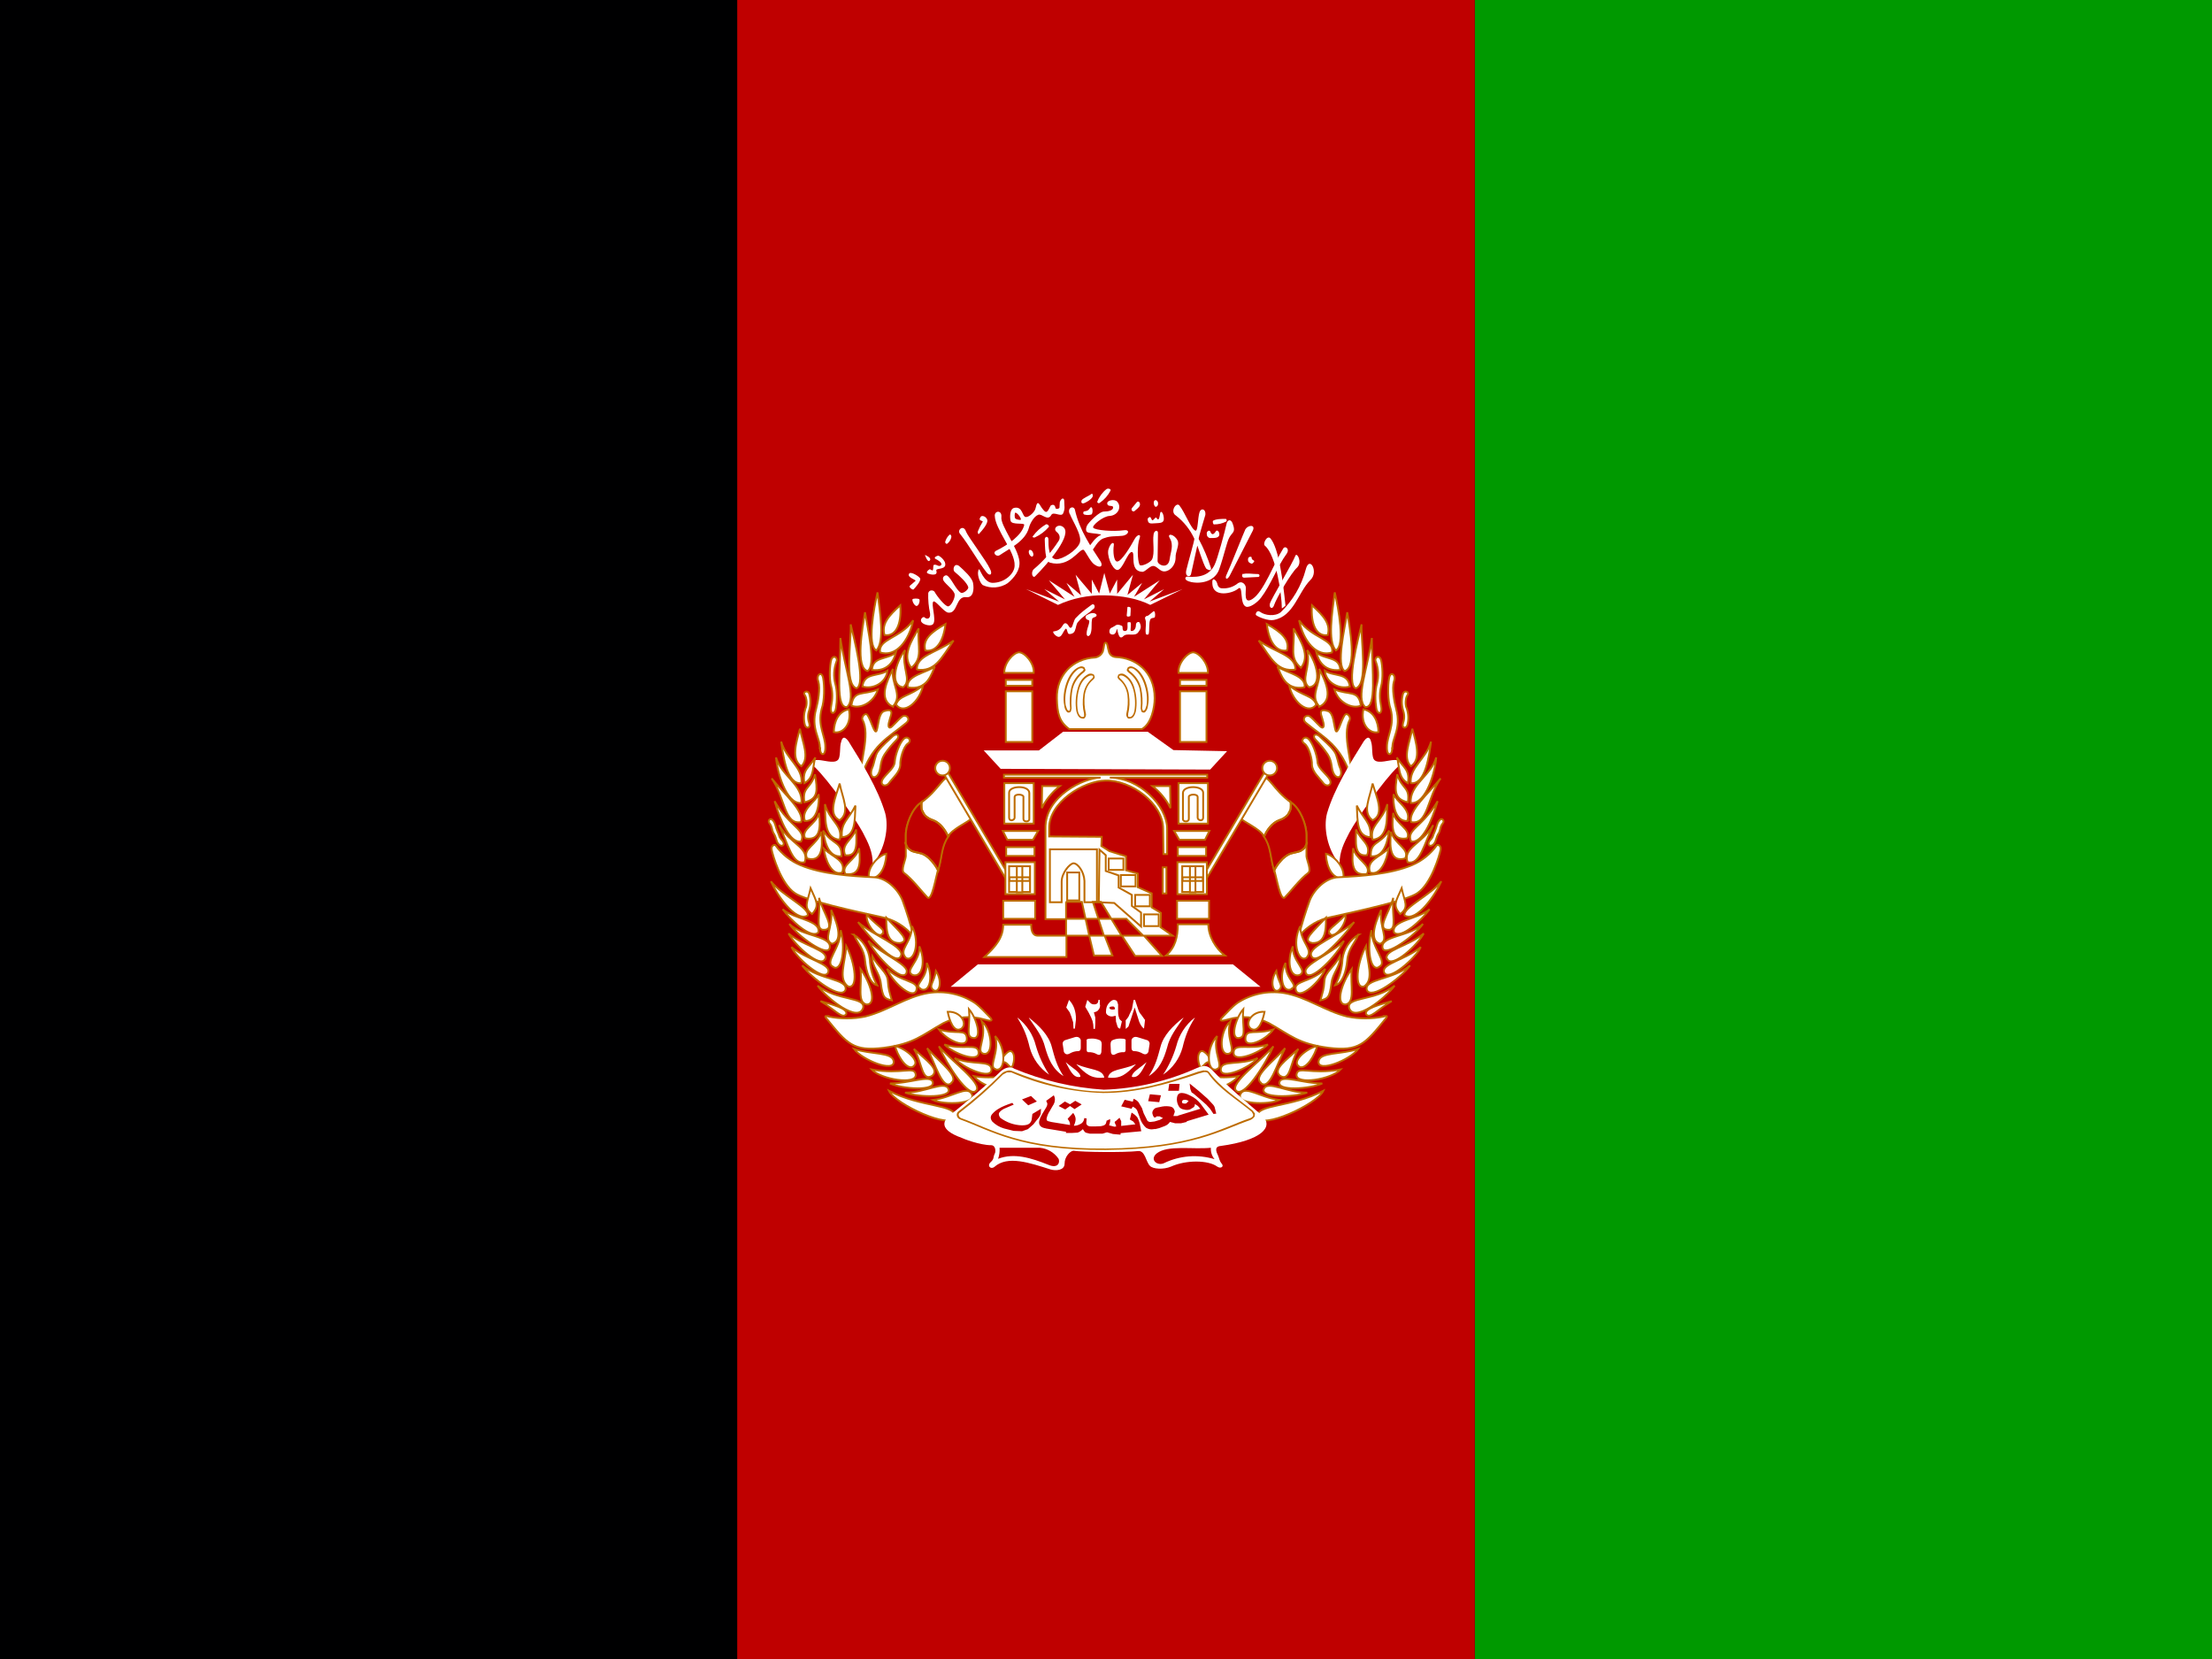
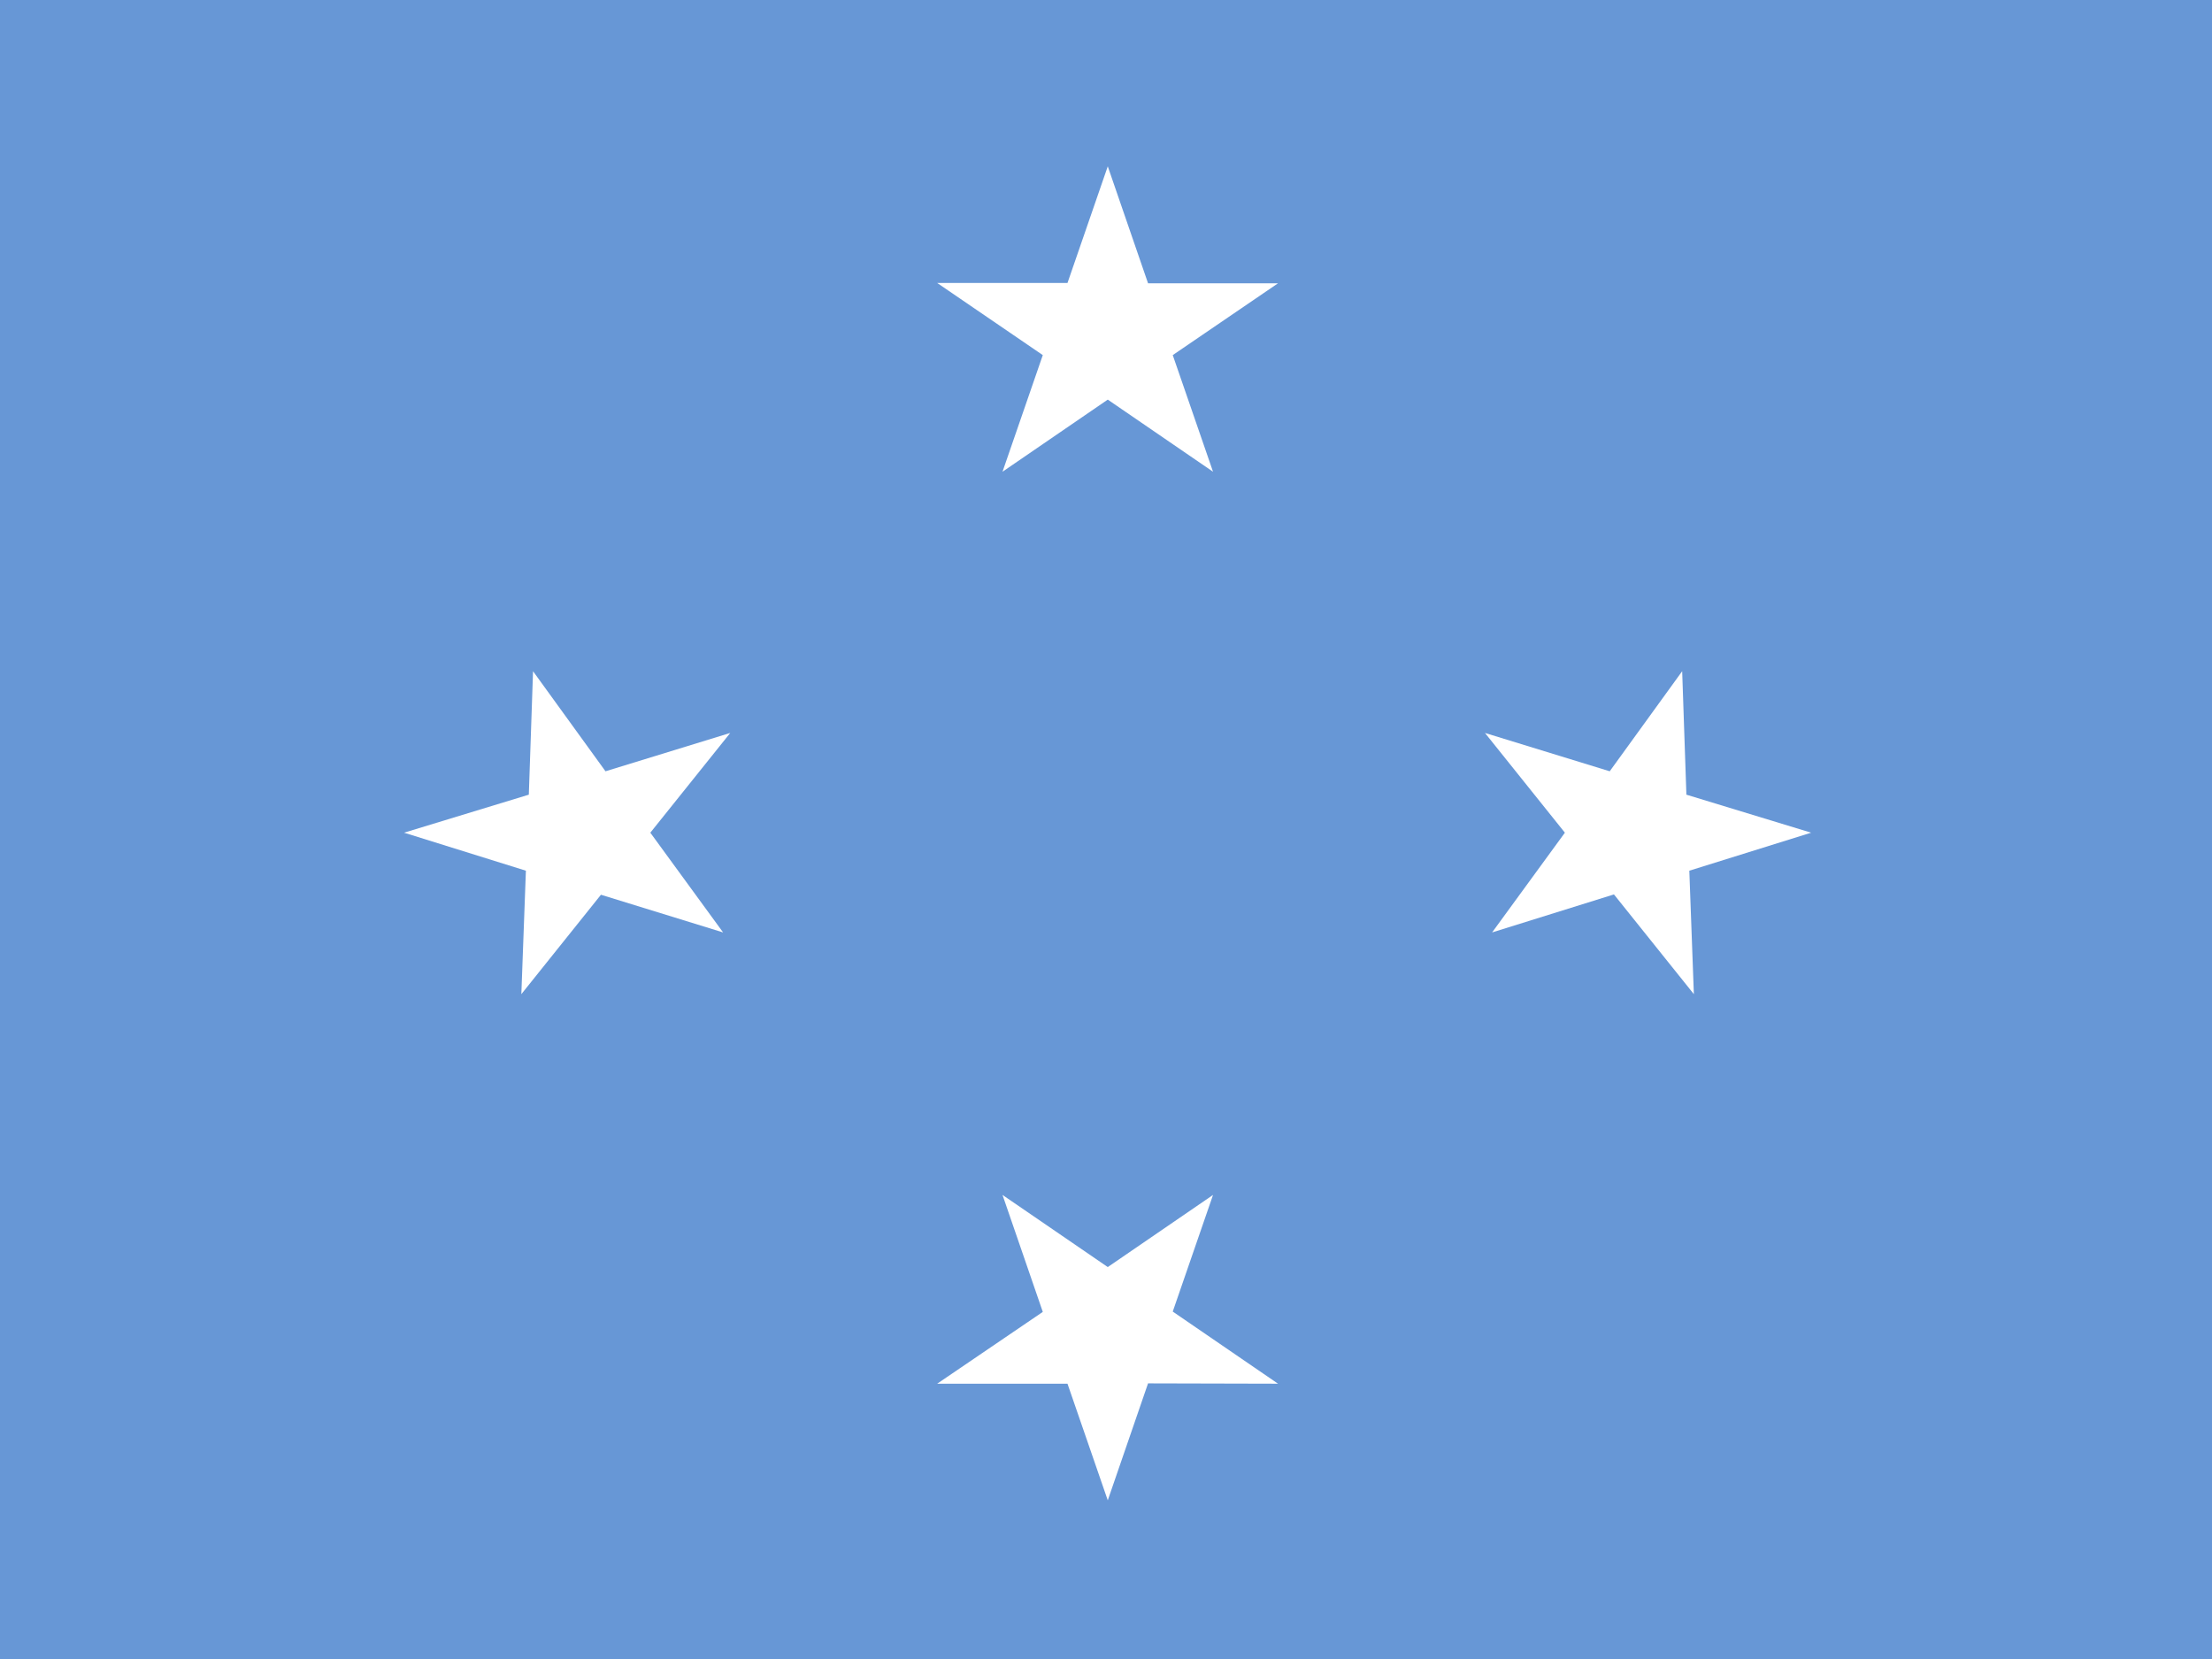
- <svg xmlns="http://www.w3.org/2000/svg" xmlns:xlink="http://www.w3.org/1999/xlink" id="f03_1" viewBox="0 0 640 480">
-   <g fill-rule="evenodd" stroke-width="1pt">
-     <path fill="#000001" d="M0 0h640v480H0z" />
-     <path fill="#090" d="M426.7 0H640v480H426.7z" />
-     <path fill="#bf0000" d="M213.3 0h213.4v480H213.3z" />
+ <svg xmlns="http://www.w3.org/2000/svg" id="f03_1" viewBox="0 0 640 480">
+   <defs>
+     <clipPath id="f03_2">
+       <path fill-opacity=".7" d="M-81.3 0h682.6v512H-81.3z" />
+     </clipPath>
+   </defs>
+   <g fill-rule="evenodd" stroke-width="1pt" clip-path="url(#f03_2)" transform="translate(76.3)scale(.94)">
+     <path fill="#6797d6" d="M-252 0H772v512H-252z" />
+     <path fill="#fff" d="m259.8 123-32.4 22.2 12.4-35.9-32.5-22.2h40.1l12.4-35.9 12.4 36h40l-32.4 22.1 12.4 35.9M259.8 390l-32.4-22.2 12.4 36-32.5 22.1h40.1l12.4 35.9 12.4-36 40 .1-32.4-22.2 12.4-35.9m-188.4-92.4L79.3 306l1.4-38-37.5-11.7 38.4-11.7 1.3-38 22.3 30.8 38.4-11.8-24.6 30.7 22.4 30.7m274.2-11.7 24.6 30.7-1.4-38 37.5-11.7-38.4-11.7-1.3-38-22.3 30.8-38.4-11.8 24.6 30.7-22.4 30.7" />
  </g>
-   <g fill="#fff" fill-rule="evenodd" stroke="#bd6b00" stroke-width=".5" transform="translate(1 27.3)scale(1.06346)">
-     <path d="M319.5 225.8h8.3c0 3.2 2 6.6 4.5 8.5h-16c2.5-2.2 3.2-5 3.2-8.5z" />
-     <path stroke="none" d="m266.7 178.5 4.6 5 57 .2 4.6-5-14.6-.3-7-5h-23l-6.6 5.1z" />
-     <path d="M290 172.7h19.7c2.6-1.4 3.5-5.9 3.5-8.4 0-7.4-5.3-11-10.5-11.2q-1.4-.1-1.9-1.3c-.5-1.6-.4-2.7-1-2.6-.4 0-.3 1-.7 2.4q-.6 1.3-2 1.6c-6.4.3-10.6 5-10.5 11.1.1 4 .6 6.4 3.4 8.4z" />
-     <path stroke="none" d="M257.7 242.8H342l-7.5-6.1h-69.4z" />
-     <path d="m296.4 219.7 1.5 4.6h3.5l-2.8-4.6zm-2 4.6 1 4.6h4l-1.5-4.6zm7 0 2.8 4.6h5.9l-4.6-4.6zm-34.5 10.4c3.1-2.9 5.1-5.3 5.1-8.8h7.6q0 3 1.8 3h7.7v-4.5h-5.6v-24.7c-.2-8.8 10.6-13.8 15-13.8h-26.3v-.8h55.3v.8H301c7.9 0 15.5 7.5 15.6 13.8v7h-1l-.1-6.9c0-6.9-8.7-13.3-15.7-13.1-6 .1-15.4 5.9-15.3 13v2.2l14.3.1-.1 2.5 2.2 1.4 4.5 1.4v3.8l3.2.9v3.7l3.8 1.7v3.8l2.5 1.5-.1 3.9 3.3 2.3h-7.8l4.9 5.5h-7.3l-3.6-5.5h-4.7l2.1 5.4h-5l-1.3-5.4h-6.2v5.8H267zm22.2-15v4.6h5.3l-1-4.6H289z" />
-     <path fill="none" d="M289.4 211.7h3.3v7.6h-3.3z" />
-     <path fill="none" d="M284.7 219.8h3.2v-5.6c0-2.4 2.2-4.9 3.2-5 1.2 0 2.9 2.3 3 4.8v5.8h3.4v-14.4h-12.8zm25.6 3.3h4v3.2h-4zm-2.4-5.3h4v3.1h-4zm-3.9-5.4h4v3.1h-4zm-3.3-4.5h4v3.1h-4z" />
-     <path fill="none" d="m298 219.8 4.2.2 7.3 6.4v-3.8l-2.5-1.8v-3l-3.6-2v-3.3l-3.5-1.2V207l-1.7-1.5z" />
-     <path d="M315.4 210.3h1v7.1h-1z" />
-     <g id="f03_2">
-       <path d="M257.3 186.5c-1.2-2-2.7 2.8-7.8 6.3-2.3 1.6-4 5.9-4 8.7v5.8c-.1 1.1-1.4 3.8-.5 4.5 2.2 1.6 5.1 5.4 6.4 6.7 1.2 1 2.2-5.3 3-8 1-3 .6-6.7 3.2-9.4 1.8-2 6.4-3.8 6-4.6z" />
-       <path fill="#bf0000" d="M257 201.9a10 10 0 0 0-1.6-2.6 6 6 0 0 0-2.4-1.8 5 5 0 0 1-2.4-1.5l-.8-1.5v-2l-.3.3c-2.3 1.6-4 5.9-4 8.7v2.3q.2.8.6 1.3l1.1.8 2.7.7a7 7 0 0 1 2.6 2 11 11 0 0 1 1.8 2.6l.2-.8c.8-2.7.7-5.9 2.6-8.5z" />
-       <path fill="none" d="M249.8 192.4c-.5 3.3 1.4 4.5 3.2 5.1 1.8.7 3.3 2.6 4 4.4m-11.7 1.5c.8 3 2.8 2.6 4.6 3.2s3.7 3 4.5 4.8" />
-       <path d="m255.6 184.5 1-.6 17.7 29.9-1 .6z" />
-       <path d="M257.5 183.3a2 2 0 1 1-4 0 2 2 0 1 1 4 0zm15.2-24h7.2v1.6h-7.2zm0 3.1h7.2v13.8h-7.2zm-.4-5h8c.2-2.7-2.5-5.6-4-5.6-1.6.1-4.1 3-4 5.6z" />
-       <path fill="#bd6b00" stroke="none" d="M292.6 155.8c-1.5.6-2.7 2.3-3.4 4.3s-1 4.3-.6 6.1q.1 1 .5 1.5.3.5.6.5.5 0 .7-.3l.2-.8q-.2-3 .3-5.4a8 8 0 0 1 3-4.4q.4-.3.5-.7l-.3-.7q-.7-.5-1.5-.1m.2.4q.6-.2 1 .1l.1.2-.3.4a8 8 0 0 0-3.1 4.6 17 17 0 0 0-.3 5.6l-.2.6s0 .1-.2 0l-.4-.3-.4-1.2q-.4-2.9.7-6 1.1-2.9 3-4z" />
-       <path fill="#bd6b00" stroke="none" d="M295.2 157.7q-2.3 1.2-3 4.2a14 14 0 0 0-.3 5.9q.5 2 1.6 2 .5.2.8-.3t.2-1q-.6-2.5-.3-5.1.4-2.6 2.2-4.1.5-.4.5-.8l-.2-.6q-.7-.5-1.5-.2m.2.5q.6-.2 1 0l.1.3-.3.4a7 7 0 0 0-2.4 4.4q-.4 2.8.2 5.2v.8l-.5.1c-.3 0-1-.5-1.2-1.7-.3-1.7-.2-3.9.3-5.7q.8-2.9 2.8-3.8" />
-       <path d="M272.3 187.4h8v11h-8zm.5 17.4h7.7v2.4h-7.7zm-.2 4.1h8v8.7h-8zm-.6 10.5h8.7v4.9H272zm1.1-16.6h7l1.4-2.4h-9.6zm9.4-8.6.1-6h4.8a17 17 0 0 0-4.9 6z" />
-       <path fill="none" d="M273.6 196.7c0 1.3 1.5.8 1.5.1v-5.6c0-1 2.4-.8 2.4-.1v6c0 1 1.7.9 1.6 0v-7c0-2.2-5.5-2.1-5.5-.1zm0 13.3h5.7v7h-5.7z" />
-       <path d="M277.2 213h2v1h-2zm-3.5 0h2v1h-2zm2-3h1.5v3h-1.5zm0 4h1.5v3.1h-1.5zM244 139c.4 5.5-1.4 8.6-4.3 8.1-.8-3 1-5.1 4.3-8.1zm-6.5 12.3c-2.6-1.3-.7-11.5.3-15.8.7 5.5 2 13.3-.3 15.8z" />
-       <path d="M238.4 151.8c4.4 1.5 8-3.2 9.1-8.7-3.6 5-9.5 5-9 8.7zm-3.3 5.1c-3.4-.9-1.4-11.7-.7-16 .7 4.5 3.1 14.5.7 16zm1.2-.3c.2-3.7 3.9-2.7 6.5-4.7-.5 2-2 5.2-6.5 4.7zm-4.2 5c-3.4-1-1.4-12.6-1.6-17.4 1 4.2 4.2 16.3 1.6 17.4zm1.6-.5c2.8.9 6.5-1 6.8-4.3-2.5 1.7-6.3.4-6.8 4.3z" />
-       <path d="M229.5 166.7c-3.2.3-1.8-9.6-1.8-18.8 1.2 8.6 4.5 16.5 1.8 18.8z" />
-       <path d="M230.7 166.3c2.2 1 6.1-.7 7.2-4.4-4 1.7-6.6 0-7.2 4.4zm25.6-22.2c-.6 4.9-2.6 7.7-5.5 7.2-.8-3 1.6-5 5.5-7.2zm-7.8 12.4c4.9.7 6.6-3 10-7.9-4.7 3.4-10.2 4-10 8z" />
-       <path d="M247 156c-2.6-3.2 0-7.3 2-10.7-.4 5.1 1.3 8-2 10.7zm-1 5.3c-.4-3.2 5-3.9 7.4-5.6-.9 1.8-2 6.7-7.5 5.6z" />
-       <path d="M244.8 161.3c-3.7-.4-2.2-6.7.5-10.1-1.1 4.8 2 8.1-.5 10.1z" />
-       <path d="M242 166.6c-4.2-2-1.5-7.2 0-10.3-.6 4.1 2.8 7.2 0 10.2z" />
-       <path d="M242.8 166c2.2 3 6.5-.8 7.4-5.2-3.7 3.1-6.5 2.6-7.4 5.3zm-9.6 20.3c-.4-4.3 2.8-12 .5-16.2-.3-.6.7-2.1 1.4-1.2 1 1.5 2 5.7 2.5 4.1s.5-4.6 2-5.2c1-.3 2.3-.6 1.9 1-.4 1.4-1.2 3.4-.3 3.5.5 0 2-2 3.3-3 1-.8 2.6.6 1 1.8-4.8 4-9.5 5.9-12.3 15.2zm-8.7 64.5c-.6 0-1.3-.3-.6.6 5.7 7 7.3 9 15.6 8 8.3-1.1 10.3-3.4 16.2-6.7a15 15 0 0 1 11.2-1c1.6.5 2.6.5 1.4-.7s-2.5-2.7-4-3.8a18 18 0 0 0-12.7-2.7c-6 1-11.1 4.9-17.2 6.4a25 25 0 0 1-9.9 0zm47.8 12.5c1 .2 1.7 2.2 2.3.9.8-2.3.2-4-.8-3.9-1.2.3-3.1 3-1.5 3z" />
-       <path stroke="none" d="M220.6 183q-1.8-2 1-1.9c1.4 0 4.2 1 5.3.1 1-.7.5-3.7 1-5 .2-.9.7-2 2-.2 3.6 5.8 8 12.8 10 19.6 1 3.8 0 9.8-3.4 13.8 0-3.4-1.2-5.7-2.7-8.6-2-3.7-9.1-14-13.2-17.9z" />
-       <path d="M235.5 213.4c4 0 4.7-5.3 4.7-6.8-2 .4-5.4 3.7-4.7 6.8zm34.5 51.9c2.8.6 2.7-6.2-.2-9.1 1.3 4.4-2 8.4.1 9zm-1.2-.1c.2 3.2-8-.4-10-3 4.8 2.1 9.8.4 10 3zm-3.5-4.6c.3 3.1-7 .3-9.3-2.1 4.9 1.6 9-.5 9.3 2zm1.3.4c2.9.7 2.4-6.4-.4-8.8 1.4 4.7-1.8 8.1.4 8.8zm-3-4.3c2.9.7 1.2-5.4-.9-7.8.4 4.4-1 7.5 1 7.8zm-1.5 0c.3 3.2-5.4.8-7.6-2.3 4.8 1.5 7.3-.3 7.6 2.3zm-1.5-2.5c1.8-1.3-.1-4.8-3.7-4.6.4 2.1 1.6 5.9 3.7 4.6zm14 14.7c.1 3.2-8 1.6-10.6-1.8 5.2 1 10.3-.8 10.5 1.8zm-32.4-5.8c.3 3.2-8.6-.4-10.8-3.4 4.7 1.6 10.5.8 10.8 3.4zm5.4 1.3c1.9-1.3-1.9-4.7-5-5.5.4 2.1 3 6.8 5 5.6zm.6 2.3c.2 2.9-9.5 1.3-12-1.4 8.3 1.5 11.7-1.1 12 1.4z" />
-       <path d="M252.8 268.6c1 2.7-8.3 2-11.6.5 5.3 0 10.8-2.4 11.6-.5z" />
-       <path d="M257.1 270.6c1 2.4-7.6 2.4-11.8 1 5.6 0 10.8-3.4 11.8-1zm6.3 1.3c1.6 2.9-7.6 3.1-10.5 1.7 5.2-.7 9.2-4 10.5-1.7zm-10.7-4.9c-2.9 1.8-2.7-3.6-5-7.3 3.6 3.3 7 5.6 5 7.3z" />
-       <path d="M257.9 269c-2.4 2.1-4.4-5.3-6.6-9.5 3.6 4 8.8 7.7 6.6 9.4zm6.8 2c-2 2.4-8-7-10.2-12 3.3 3.9 11.8 10 10.2 12zm-5.8 7.2c-1 3.6-16.2-3.4-18-7.1 8.8 4.6 18.2 3.6 18 7zm-48.7-73.8c-.4-.5-1.4 0-1.2 1.1.3 1.5 2.5 9.2 6.3 11.8 2.7 2 17 5.1 23.4 6.5q5.3 1 8.9 5.3a94 94 0 0 0-3-9.8c-1.2-3-4.4-6.2-7.8-6.3-6.1-.3-14.1-.8-20-3.3a16 16 0 0 1-6.7-5.3z" />
-       <path d="M245.5 234.9c2 1.4 4.1-3.7 1.7-8.6-.1 4.7-3.8 6.3-1.7 8.6z" />
-       <path d="M247.4 239.6c2.7.8 3.5-4 1.8-7.8.3 4.1-4.3 6.6-1.8 7.8z" />
-       <path d="M249.5 243.4c2.6 1.3 3.5-3.6 1.7-7.1.2 4.5-3.7 5.9-1.7 7z" />
-       <path d="M248.4 243.7c-1 3-7-2.7-8-5.8 3.7 3.7 8.7 3.2 8 5.7z" />
-       <path d="M245.7 239c-1.2 3-8.7-5-10.4-8.7 3.7 3.7 11.2 6.5 10.4 8.6z" />
-       <path d="M244.2 234.3c-1.2 3.5-9.3-5.8-11.7-9.1 4 3.6 12.6 6.6 11.7 9.1zm-.3-3.4c3-.6-.1-3-3.7-6.9-.1 4.1.5 7 3.7 6.9z" />
-       <path d="M239 228.5c1.3-1.3-1.1-1.9-4.1-5.3-.5 2.3 2.8 6.5 4.2 5.3zm14 15.2c1.6 1 2.6-2.3.7-5.2-.5 3.2-2.1 4-.7 5.2zm-34.2-20.3c-3.3 2-8.6-6-10-9.3 2.9 3.8 10.6 7.2 10 9.3z" />
-       <path d="M221.7 228c-1.9 2-7.7-3.5-9.7-6.3 3 2.7 10.5 3 9.7 6.3z" />
-       <path d="M224.8 232.2c-.6 2.8-9-3.5-11-6.5 3.6 3.5 11.6 3.2 11 6.5z" />
-       <path d="M223.5 235.3c-1.3 2.5-8.2-3.8-9.9-7 4.3 3.6 11 4.5 10 7zM220 223c2.1-2.3 1.2-3.4-.4-7-.8 3.7-2.1 5.2.4 7zm2.9 4.3c4 .2 0-4.6-1-8.7.4 4.6-1 8.3 1 8.7z" />
-       <path d="M225.4 231.1c2.7-.6 2-4.5-.2-9.2.5 5.1-2.3 8 .2 9.2zm-1 7.7c-1 3-8.8-4-10-6.8 4 3.4 10.7 4.5 10 6.8z" />
-       <path d="M229.1 243.6c-1.1 3-9.3-3.2-11.8-6.6 4.9 4 12.4 3.6 11.8 6.6z" />
-       <path d="M233.9 248.5c-1.3 4.3-9.9-2.6-12.4-6 5.4 4.2 13 3 12.4 6zm-8-11c2.3 1.1 3.2-5.4 1.9-10.1 0 5-4.7 8.8-2 10z" />
-       <path d="M229.8 242.7c2.8.8 2-6.3-.5-11-.3 4.7-2.3 9 .5 11zm5 4.9c3 .1 1-6.1-1.6-9.6.4 4.5-1 9 1.6 9.6zm-5.5 2.6c-1 1.6-3.2-1.3-7-3.5 3.4 1 7.4 2 7 3.5zm-1.8-52.7c3-2.2.7-6.2 0-10-1 3.6-3.4 8.4 0 10zm0 5.3c-4.5-.5-3.8-6.1-4-9.7 1.4 4.9 5 5.7 4 9.8zm.6-.7c3.7-.2 3.5-4.4 3.7-8.6-1.9 3.9-4 4.5-3.7 8.6z" />
-       <path d="M228 207.3c-3 .3-4.4-2.6-5-7 2.7 4.1 5.1 2.8 5 7zm1-.3c3.7.5 3-3.8 3-7-1.2 3-4.2 4-3 7z" />
-       <path d="M223.2 205.2c.3 2.8 2.1 7.6 5 6.5 1.1-3.4-2.6-4.1-5-6.5z" />
-       <path d="M229 212c-1.2-2.4 3-3.7 3.8-6.9.5 4.6.1 7.6-3.8 7zm-11.9-29.2c2.3-2.4.3-6.4-.4-10.2-1 3.6-2.5 8.4.4 10.2zm0 4.6c-4 .5-5-7.7-5.5-11.3 1.4 4.9 6 7 5.5 11.4zm.8 0c2.8-1.5 2.2-4.7 3-7-1.8 2.9-3.6 3.3-3 7z" />
-       <path d="M217 192.8c-4.1.3-6.6-8.8-6.8-12.4 1.3 4.9 7.4 7.5 6.9 12.4zm.9-.2c4-.9 3.5-3.5 2.9-7.6-1.3 4.2-3.5 3.3-2.9 7.6z" />
-       <path d="M217 198c-4.6.8-4.3-6.6-8-11.9 3.2 4 9 9 8 11.9zm1-.3c3.6.2 4-5.1 3.8-7.3-.9 2.2-5 4.2-3.7 7.4z" />
-       <path d="M209.8 192.3c1.7 5.7 4.2 11.4 7.2 11 1.5-3.3-2.9-3.7-7.2-11z" />
-       <path d="M218.1 202.4c-1.2-2.5 3-3.7 3.8-6.9.5 4.6.1 7.6-3.8 6.9zm-7.1-3.6c2.5 5.1 3.6 11 7 10.1 1.3-4-3.8-4.8-7-10.1z" />
-       <path d="M218.7 208c-1.5-2.8 2.7-3.7 3.8-7.4.5 4.8 0 8.3-3.8 7.3zm7.2-34.5c2.4.6 5-2.1 4.1-6.2-2.8.6-4 3.2-4.1 6.2zm-7.9-2.1c.2 1.2 1.7 1.3 1.2-.4a5 5 0 0 1 0-3.4 8 8 0 0 0 0-4.6c-.4-1-1.8-.4-1.2.4s.7 2.8.2 3.7q-.7 2.2-.2 4.3zm22.9 16c-1 1.3-2.9.4-1.4-1.5 1.2-1.5 3-2.8 3-4.4.2-2 1.3-5 2.4-6.1s2.4.4 1.2 1.2c-1.3.8-2.2 4.4-2.1 5.8-.1 2-2 3.5-3.1 5zm-3-2.3c-1 1.4-2.4.5-1.6-1.7.7-1.5.8-3.5 1.6-4.6 1.2-1.7 3-3.1 4.1-4.2 1.2-1 2 0 1 1a27 27 0 0 0-3.3 4c-1.4 2.2-.8 4-1.8 5.5zm-15.7-7.2c-.1 2 1.5 2.4 1.4-.4 0-3-2.2-5.8-1-10.3.8-2.2.8-6.3.4-8.4s-2-.8-1.3.9c.6 2-.1 5.6-.6 7.5-1.5 5.4 1.2 8 1 10.7zm4.3-11c-.2 1.9-1.8 2-1.3-.5q.6-2.9 0-5.3c-.6-2.1-.4-5.7 0-7.2.5-1.6 2-.7 1.4.5a10 10 0 0 0-.3 5.9c.6 2 .5 4.8.2 6.7zM210.9 204c.8.9 2 .3 1-1-1-1-.7-1.2-1.3-2.4-.6-1.4-.5-2.1-1.2-3-.7-1-1.6 0-1 .7.8 1 .6 1.6 1 2.5 1 1.5.7 2.3 1.5 3.2zm20.4 24.6a9 9 0 0 1 4.4 6.7 16 16 0 0 0 2 7.1c-2-.5-3-3.7-3.3-6.8-.3-3.2-2-4.5-3-7zm5.1 5.9c1.7 3.1 4 4.3 4.2 6.6.2 2.7.4 2.8 1.1 5.4-2-.5-2.5-.7-3-4.7-.3-2.8-2.6-4.7-2.3-7.3z" />
-       <path stroke="none" d="M289 263.3c1 1.8 2 4.5 4 4 0-1.3-2.1-2.3-4-4m3 .6c3.7 1.6 7 1.2 7.5 3.6-3.6.4-5-1-7.6-3.6zm-16.1-12.7a14 14 0 0 1 5 7.7 29 29 0 0 0 3.6 7.8 13 13 0 0 1-5.3-7.4c-.7-3-1.6-5.3-3.3-8zm3.1 0c2.8 2.2 5.4 4.8 6.2 7.9.8 2.9 1.3 5.1 3.2 8-3-1.9-4.1-4.7-5-7.8-.7-3-2.5-5.2-4.4-8zm9.2 7.3a1 1 0 0 1 .7-1.2l2.6-.8c1-.3 1.6.4 1.6.9v2q0 .9-.7.9-1.2 0-2.4.7-1 .5-1.5-.5zm10.6 0q0-1-.6-1.2a5 5 0 0 0-2.4-.4q-1.3 0-1.1.6v2.1c0 .8 0 .8.4 1q1.3-.1 2.5.6.9.4 1.1-.6z" />
-     </g>
-     <use xlink:href="#f03_2" width="100%" height="100%" x="-600" transform="scale(-1 1)" />
-     <g stroke="none">
-       <path d="M328.5 286.6q-.1 1.8 1 3.1a19 19 0 0 0-13.8 1.1c-1.8.8-4-1-1.9-2.7 3-2.3 9.7-1 14.7-1.5m-57.5 0a7 7 0 0 1-.4 3c4.4-1.7 9.1-.2 13.6 1.6 3 1.3 3.3-1 2.8-1.7a7 7 0 0 0-5-2.9zm3.8-21.7q-2-.7-4 1.4c-4.3 4.2-9.4 8.3-13.5 11.6-1.5 1.3-3 3.7 3.4 6 .3.2 5 2 8 2 1.3 0 1.3 1.8 1 2.3-.5 1-.1 1.4-1.1 2.3-1.1 1 0 2.1 1 1.3 3.6-3.2 9.6-1.1 15.3.7 1.4.4 3.8.3 3.8-1.6s1.5-3.4 2.4-3.5c2.4.4 14 .5 17.5.1 2-.3 2.2 2.9 3.3 4 .8.9 3.7 1.1 5.8.2 4-1.8 10-1.8 12.5 0 1 .7 1.9 0 1.3-.7-.8-1-.7-1.6-1.1-2.4-1-2-.2-2.4.8-2.5 11-1.5 14.6-5.2 11.2-8.3-4.4-3.8-9.2-7.7-13.4-12.2-1.2-1.2-2-1.7-4.3-.7a67 67 0 0 1-25.3 5.9 76 76 0 0 1-24.6-5.8z" />
-       <path fill="#bd6b00" d="m326.6 265.5-1.6.4c-9 3.2-17.2 5.4-25.7 5.4-8.3 0-17-2.4-24.9-5.6a2 2 0 0 0-1.5 0q-.8.2-1.3.7a116 116 0 0 1-11.8 10.3c-.7.5-.6 1.8.5 2.2 8.3 3 16.4 8.5 39.6 8.3 23.5-.2 31.8-5.6 39.2-8.1q.8-.3 1.3-1l.1-.8-.6-.8c-4.3-3.5-8.8-6.3-11.8-10.4q-.5-.7-1.5-.5zm0 .5q.9 0 1.1.3c3 4.3 7.7 7 11.9 10.5l.4.7v.4q-.3.5-1 .7c-7.6 2.6-15.7 8-39 8.2-23.2.2-31.2-5.3-39.5-8.3-.8-.4-.7-1.2-.4-1.4q6.4-4.9 11.8-10.4l1.1-.6h1.2a68 68 0 0 0 25 5.6c8.7 0 17-2.2 26-5.3l1.5-.4z" />
-       <path d="M269.7 114.6c0-1.4 2-1.5 1.8.4-.3 2.3 4.5 8.3 4.9 12 .3 2.5-1.5 4.6-3.2 6a7 7 0 0 1-6.8.5c-.9-.8-1.7-3.3-1-4.3.2-.3 1.3 3.7 3.7 3.7 3.3 0 6-2.5 6-4.7.2-3.8-5.3-9.8-5.4-13.6m9.5 9.4c.6-.4 1.4 1.3.8 1.7s-1.5-1.3-.8-1.8zm1.5-3.5c-.3.2-.8 0-.7-.2a12 12 0 0 1 3.6-3.3c.4-.2 1 .4.8.7a11 11 0 0 1-3.7 2.8m12.6-10c.3-.6 2.1-1.3 2.6-1.7.4-.5.6.4.4.7-.3.7-1.9 1.7-2.6 1.8q-.6-.1-.4-.7zm4.3.3a8 8 0 0 1 2.5-3.4c.5-.3 1.3 0 1.1.4a9 9 0 0 1-2.9 3.3c-.3.3-.8 0-.7-.3m-3.7 2.7q-.3.5.1.8 1 .3 2 0c.6-.4.3-2.9-.5-1.6-.6.8-1 .6-1.6.8m-7.3 5.6c-1.3-1 .4-2.4 1.7-1.4 2.7 2-4 9.8-7.6 13.4-.7.7-1.3-1-.4-1.9a34 34 0 0 0 6.7-7.6c.4-.5.7-1.6-.4-2.5m15.3-6.6c.1-1-1.6 0-1.6-1.3 0-.7 1.9-1.2 2.7-.4 1.3 1.4.3 3.7-2 3.9-1.8 0-5 2.7-4.5 3.2.5.7 5.4 1.1 8.3.7 1.8-.3 1.4 1.3-.4 1.5s-3.2 0-4.8.6c-2 .5-2.8 3-3.9 4-.2.2-.8-.8-.6-1.2.8-1.2 2-3 3.4-3.6.8-.3-2.4-.4-3.4-.7-.8-.2-.6-1.3-.3-1.9.4-.8 3.4-3.9 4.7-3.8 1.1 0 2.3-.3 2.4-1m5 .2 1.5-1.8c.3-.3.9 0 .8.8-.1.7-1 1.2-1.5 1.7-.5.3-1-.4-.7-.7zm6.5-2.3c.9 0 1 1.6.2 1.8-.6.2-1-1.7-.2-1.8m-2.1 5c0 1.5.7 1.4 2 1.3s2.4 0 2.4-1.2c0-1.3-.7-2.5-1-1.6-.1.8-.3 2.2-.8 1.6-.4-.5-.2-.6-1 .2-.5.5-.5-.2-.8-.6-.2-.3-.8.2-.8.4zm-9.2 7.2c-.3 1.9 0 4.5.9 4.5 1.2 0 3.6-4 4.8-6.2.7-1.2 1.8-1.4 1.3-.1-.7 1.9-.6 6 0 7.2.4.6 3-.6 3.4-1.5.8-1.7.1-4.8.4-6.7.1-1.2 1.3-1.5 1.2-.3l-.1 7.5c0 1 2.9 2.4 3.3-.6.2-1.8 1.2-3.7 0-5.7-.8-1.3 1.1-1.2 2.1.6.7 1.2-.6 3.2-.5 4.7 0 2.4-1.8 3.8-3.1 3.8-1.2 0-2-1.5-3-1.5s-2.2 1.7-3 1.6c-3.6-.2-1.7-5.3-2.8-5.4-1.2 0-2.5 5-4 4.9-1.4-.2-3-4.2-2.3-5.8.5-1.6 1.5-2 1.4-1m16.9-8c-1.7-1 0-3.7.9-2.8 1.6 2 3.2 6.5 4.4 6.9.7.2.6-3.4 1.1-5 .4-1.3 1.8-.9 1.6.7-.1.5-2 6.4-1.8 6.6a47 47 0 0 1 3.3 7.8c.3 1.2-1.1.4-1.3.2-.9-1.4-2.4-6.5-2.4-6.2l-1.7 7.7c-.2 1-1.7.8-1.3-1 .3-1.4 2.3-8.3 2.2-8.6a17 17 0 0 0-5-6.3" />
-       <path d="M322 131.2c-.4 0-1.2 1 1.2 1.5 3.1.6 6.6-.5 7.6-3.6 1.3-3.7 2-7.2 2.7-8.5.8-1.5 1.8-1.4 1-3.6-.5-1.7-1.5-1.2-1.7-.3-.5 2.3-2.6 10-3.3 11.3q-1.8 3.8-7.5 3.2" />
-       <path d="M328.4 119c-.4-.7-1.2 0-1 .7a1 1 0 0 0 1.2 1c.7 0 2.2.1 2.2-1 0-.8-.7-1.5-1.1-.6q-.8 1.1-1.3 0zm.7-3c-.2.2 0 1.1.3 1a7 7 0 0 0 3.3-.8c.2-.2.1-.7-.2-.7-1 0-2.6 0-3.4.5m8.8 2.3c.8-1.2 2.8-1.3 2 .4l-6.3 12.3c-.8 1.4-1.4.7-.8-.4.7-1.4 4.9-12 5.1-12.3" />
-       <path d="M330.2 133c-.2-.8-1.5-2-1.3.2.2 3.8 5.5 2.6 7 1.3s.3 4.3 2.2 4.9c1 .3 3-1.1 4-2.4 2.7-3.5 4.5-8.6 7-12 1-1.4-.5-2.4-1-1.3-2.4 3.8-5.2 11.6-8.3 13.6-2.5 1.6-1.7-2-1.8-3.2-.1-.8-1.1-2-2.4-.9a6 6 0 0 1-3.7 1.2c-.7 0-1.4 0-1.7-1.4" />
-       <path d="M339.6 126c0-.3-1.1-.4-1 .7 0 .8 1 1 1.1 1 1.5-1.2-.3-.6-.1-1.8zm-2.3 4.4c-.3 0-.6 1 .2 1.1l3.9-.2c.4 0 .6-.9-.4-.8-1.2 0-2.7-.3-3.7 0zm-62-16.6c.5 0 1.6 1.4 1.5 1.9 0 .2-1.2 0-1.5-.3s-.2-1.6 0-1.6m-5.3 10.4c-1 .6.2 1.7 1 1.2 2.8-1.9 7-3.8 8-7.5.3-1.2 1.4-3.1 2.5-3.5 1-.5 2.6 1.9 3.6 0 .6-1 2.7.7 3.2-.4.6-1.3.3-2 .3-3.4 0-.8-.7-1-1.2.3l-.1 1.6q-.4.4-1 .2c-.2-.2 0-.7-.6-1q-.4-.1-.8.2c-.7 1.3-1 2.5-2.1 1-.9-1-1.4-3.1-2-.3-.2 1-1.7 2.4-2.6 2.4-1.1 0-.8-3-3.2-2.5-1.3.3-1.2 2.7-1 3.5.3 1.3 4 .4 3.7 1.2-.6 2.7-4.4 5.4-7.7 7m-22.7 13.2c-.1.5.5 1.7 1.1 1.8.6 0 1-1.3.8-1.8-.2-.3-1.8-.3-1.9 0m3.3 4.9c-.4-.4-1.6.7-.6 1.5.5.5 2.5 1.1 3 .2.8-1.2-.7-5.5 0-6 .5-.5 2.8 2.8 4 3 2.7.4 2-4.6 5-4.2 1.9.2 2.1-2.2 1.8-3.8-.2-1.5-2.6-3.6-3.7-4.6-1.4-1.2-2.1 1-1.2 1.6 1.2 1 3.3 2.9 3.6 4.1.1.6-1.4 1.8-2 1.5-1.4-.8-2.6-4-3.8-4.7-.4-.2-1.4.3-1 1.3.6 1.1 3 2.7 3.1 3.9.1 1-1 3.2-1.8 3.2s-3-2.7-3.7-4c-.4-.5-1.5-.5-1.7.4a22 22 0 0 0 .5 5.5c.2 1.6-.9 1.7-1.5 1.1m-4-8.6c-.4.4.8 1.2 1 1 .4-.4 2.1-2.3 1.8-3-.3-.6-2.6-2-3-1.3-.7 1.1 2.2 1.7 1.7 2zm4.1-8.4s.8 2.5 1.4 1.4c.4-.7-1.4-1.4-1.4-1.4m1.2 4c-.2 0-1 .7-.5 1 .8.4 2.9.8 2.4-.7-.3-.9 3.2 0 2.3-2.4a4 4 0 0 0-1.7-1.7c-.4 0-1.5.5-.8.9.5.2 2 1.1 1.5 1.7-.7.6-1.1-.3-1.9-.1-.4 0-.1 1.2-.4 1.5 0 .2-.7-.4-.9-.3zm5.5-9.5a4 4 0 0 0-1.2 2q.1.5.5.5a3 3 0 0 0 1.2-1.9c0-.3-.2-.8-.5-.6m2.8-.3c-.8-1 1-2.6 1.7-.5.5 1.3 5.5 7.9 6.5 10.1.8 1.5 0 2.1-.9 1-2.5-3.2-4.6-7.2-7.3-10.6m5.2.1c.9-1 2.7-3 2.2-4s-1.5-1-1.7-.7c-1 1.3.8 1 .5 1.4q-.8 1.3-1.3 2.6c-.1.3.1.9.3.7m77.8 3.2c-.7-.5.6-3 1.5-2 2.3 2.7 3.4 11.6 4.1 18.3 0 0-1 .9-1 .7 0-3.5-1.5-14.4-4.6-17m-53.1-8.6c-.8-1.8 1.1-2.4 1.4-1.2 1.3 5.8 4.5 10.2 7 14.1.7 1.2 0 2-1.7.8-1.2-.8-2.5-3.9-3-4-1.2-.2-3.8 5-9.1 3.5-1.4-.4-1.3-4.5-1.4-6.3 0-.9 1-1 1 0 0 1.7 0 5.2 2.1 5.4 1.8 0 5.6-2.4 6.4-4.4s-1.9-5.9-2.7-8z" />
-       <path d="M344.6 138.4c.4-1.2 6.1-10.8 6.9-12.9.4-1 2 1.8.4 3.3-1.4 1.2-5.5 8-6.3 10.4-.4 1-1.4.5-1-.8" />
-       <path d="M354.3 129.3c1-4 3.6.6 1.3 2.8-3.4 3.4-4.5 9.9-10 10.9-1.4.3-4-.7-4.8-1.3-.3-.2.2-1.6 1.1-.9 1.3 1 4.1 1.3 5.6.1a25 25 0 0 0 6.8-11.6m-57 12.7c-.3.3-1 .3-1.1.7-.3 1.4 0 2.2-.3 3.6s-1.3 1.4-1.2.3c0-1.4 1.3-3.5.4-3.6-.6-.1-1-.9-.4-1.3q1.5-.9 2.4-.4.5.3.2.7" />
-       <path d="M296.5 140c-1.4 1.4-2.8 1.9-4.1 3.5-.6.6-.5 1.5-.9 2.4-.3.9-1.4 1-1.7.9-.5-.4-.4-2-1-1.2s-.9 2-1.7 2-2-1.5-1.3-1.5c2.3-.3 2.2-2 3-2.2 1-.1 1 1.5 1.7 1.2.4-.2.7-2.1 1.2-2.6 1.5-1.6 2.7-2.4 4.3-3.6.7-.6 1.3.5.5 1.2zm5.3 5c-1.2.2-1 1.7-.6 1.8.5.3 1.4.4 1.7-1.3.2-.7.3 3.5 1.8 1.9 1-1 3.1.2 4-1 .7-.9 1-1.5.4-2.7-.2-.3-1-.2-1 .7s-.5 1.7-1.3 1.6c-.4-.1.2-1.9-.2-2.4h-.7c-.3.4.3 2.2-.6 2.4-1.2.2-.6-1.2-1-1.4-1.7-.8-1.8.2-2.5.3zm9-3c.9-.2.6-.2 2-1.3.5-.4.6.8.5 1.3 0 .7-1 .2-1.3.9-.4.9-.2 3-.4 3.8 0 .4-.8.4-.8 0-.2-1 .1-2 0-3.3 0-.4-.5-1.1 0-1.3zm-5-2.5-.2 2.3c0 .5 1 .2 1 .1 0-.8.2-2 0-2.3q-.5-.3-.8-.1" />
-       <path d="m299.5 130.2-1.4 5.6-2-3.8v3.9l-4.4-5.2 1.5 5.6-4-3.4 2.2 3.8-7-4.5 4.4 5.2-5.6-2.8 4 3.4-9-3.4 8.7 4.3a29 29 0 0 1 12.6-2.6q7.5.1 12.5 2.6l8.8-4.3-9 3.4 4-3.4-5.5 2.8 4.3-5.2-7 4.5 2.2-3.8-4 3.3 1.5-5.5-4.3 5.2V132l-2 3.8z" />
-     </g>
-   </g>
-   <path fill="#fff" d="m311.3 295-.3 2.6h-.4l-.1-1.8-.5-1.6-.5-1.3-1-1.4.8-2.2a7 7 0 0 1 1.5 2.4 9 9 0 0 1 .5 3.2m7-4.2q0 1-.5 1.5-.3.5-1.3.7l.4 1.5v2l-.1 1.3h-.4l-.1-1.3-.2-1-.4-1-.7-1.4-1-1.7.6-2 1 1q.4.3 1 .3 1.2 0 1.2-1.3h.4v1.4m6.4 4.8-.5 2.1q-.6 0-.8-.7l-.4-1.3-.1-1.7-1 .2a2 2 0 0 1-1.3-.4 1 1 0 0 1-.5-1q0-1.4.7-2.3.8-1 1.5-1.1.7 0 1 .4l.3.9v2q0 1.3.3 1.9 0 .4.8 1m-2-3.5q0-.9-.8-.8l-.6.1q-.2.1-.2.3 0 .5 1 .5zm8.7 3-.3 2.6q-.8-.5-1.4-2l-1.3-4.1-1.8 5.5-.8.7v-2.5q.9-1 1-1.5l.8-1.7.5-2.7h.4l.9 2.7q.3 1 .9 1.6l1 1.4" />
-   <path fill="#bf0000" d="M350.8 319.4q.6.6.7 1.2l.4 1.6-.8.1-1-1.5-1.1-1.2-1.7-1.5-2-1.7q-.6-.3-.6-.5l-.3-.8-.2-1.6 2.7 2.2 2.5 2.2zm-9.5-5.8-.2 2H338l.3-2zm8.4 8.9-7.6 2.3-1.3-2 6.5-2-.7-.8-.9-.6a1 1 0 0 1-.4 1l-1 .6a3 3 0 0 1-1.8 0 2 2 0 0 1-1.3-.7 4 4 0 0 1-.7-2.2q0-1.5.9-1.8 1.1-.3 3 .7a8 8 0 0 1 3 2.4zm-5.8-4-.8-.3h-.6l-.5.3v.6l.5.2h.6l.4-.3zm-8-1.6-.5 2-3.2-.3.5-2zm7.5 7.7-1.7.4H340l-1.5-.4q-.5.8-1.5 1.2l-1.6.6-1.2.3-1-2 1.1-.3 1.3-.4.9-.5-1-.5h-.9l-.2.3h-.5q-.8-1.2-.3-2c.5-.8.9-.8 2-1a7 7 0 0 1 2.6-.2q1.2.1 1.5.9.2.3.2.7l-.4 1.2h1.1l1.7-.3zm-8 1.8-1.6.3a3 3 0 0 1-2.2-.4 6 6 0 0 1-1.7-2.6l-.8-2.2a2 2 0 0 0-.8-1l-.9-.5.6-2.1q.9.4 1.4 1l1 1.7.5 1.5 1.1 2.2q.5.4 1 .3l1.7-.2zm-7-7.5-1 1.9-3-.7 1-1.9zm1.8 8.4-7.5.7-.4-2 6.2-.7-.6-.8-1-.6.5-2q1 .6 1.6 1.3.5.8.8 2.1zm-6 1-2.2-.2-1.7-.5-1.3.4h-3.7l-1.2-.3q-.4-.3-.8-1a4 4 0 0 1-1.5 1l-1.7.1h-1.7l.2-2.1h1.7q1.2.1 2.1-.4a2 2 0 0 0 1.3-1.8l.7.1-.1 1.3q0 .4.3.7.4.3 1 .3h1.5q1.5 0 2-.2.9-.2 1-1.1l.1-.4s.3 0 .5-.2l.5-.2v.7l-.3 1.1 2 .5q.1-.3-.1-.7l-.3-.6.1-.3.3-.2 1-.9.5 1v1zm-11.3-8.7-2 1.3-1.3-.9-1.4 1-1.9-1 1.8-1.3 1.5.8 1.5-1 1.8 1m-3 8.2-7.3-1.2.8-2 6.2 1q0-.6-.2-1l-.5-.8 1.6-1.7q.6.8.7 1.6t-.5 2.1zm-6.1-1-1.6-.3q-1.3-.3-1.5-1.2-.3-.9.8-2.8l1.2-2q.4-.7.3-1.2l-.3-.7 2.2-1.6q.4.8.3 1.4 0 .8-.7 1.8l-.8 1.4a6 6 0 0 0-.9 2.2q0 .6.5.7l1.6.4zm-3.8-8-2.5 1.1-1.8-1.7 2.6-1zm-1 6.6-1.6 1.4-1.7.6-2.4-.1-2.8-.7a8 8 0 0 1-3.4-2q-.9-1.2 0-2.2a7 7 0 0 1 2-1.6q1.1-.7 3.8-1.6l.4.5-2.8 1.2q-.8.4-1.3 1t.2 1.6a11 11 0 0 0 6.3 2.2q1.8 0 2.3-.7.4-.4.5-1l.2-1.6 2.5-1.5-.1 1.5a4 4 0 0 1-1 1.6z" />
</svg>
